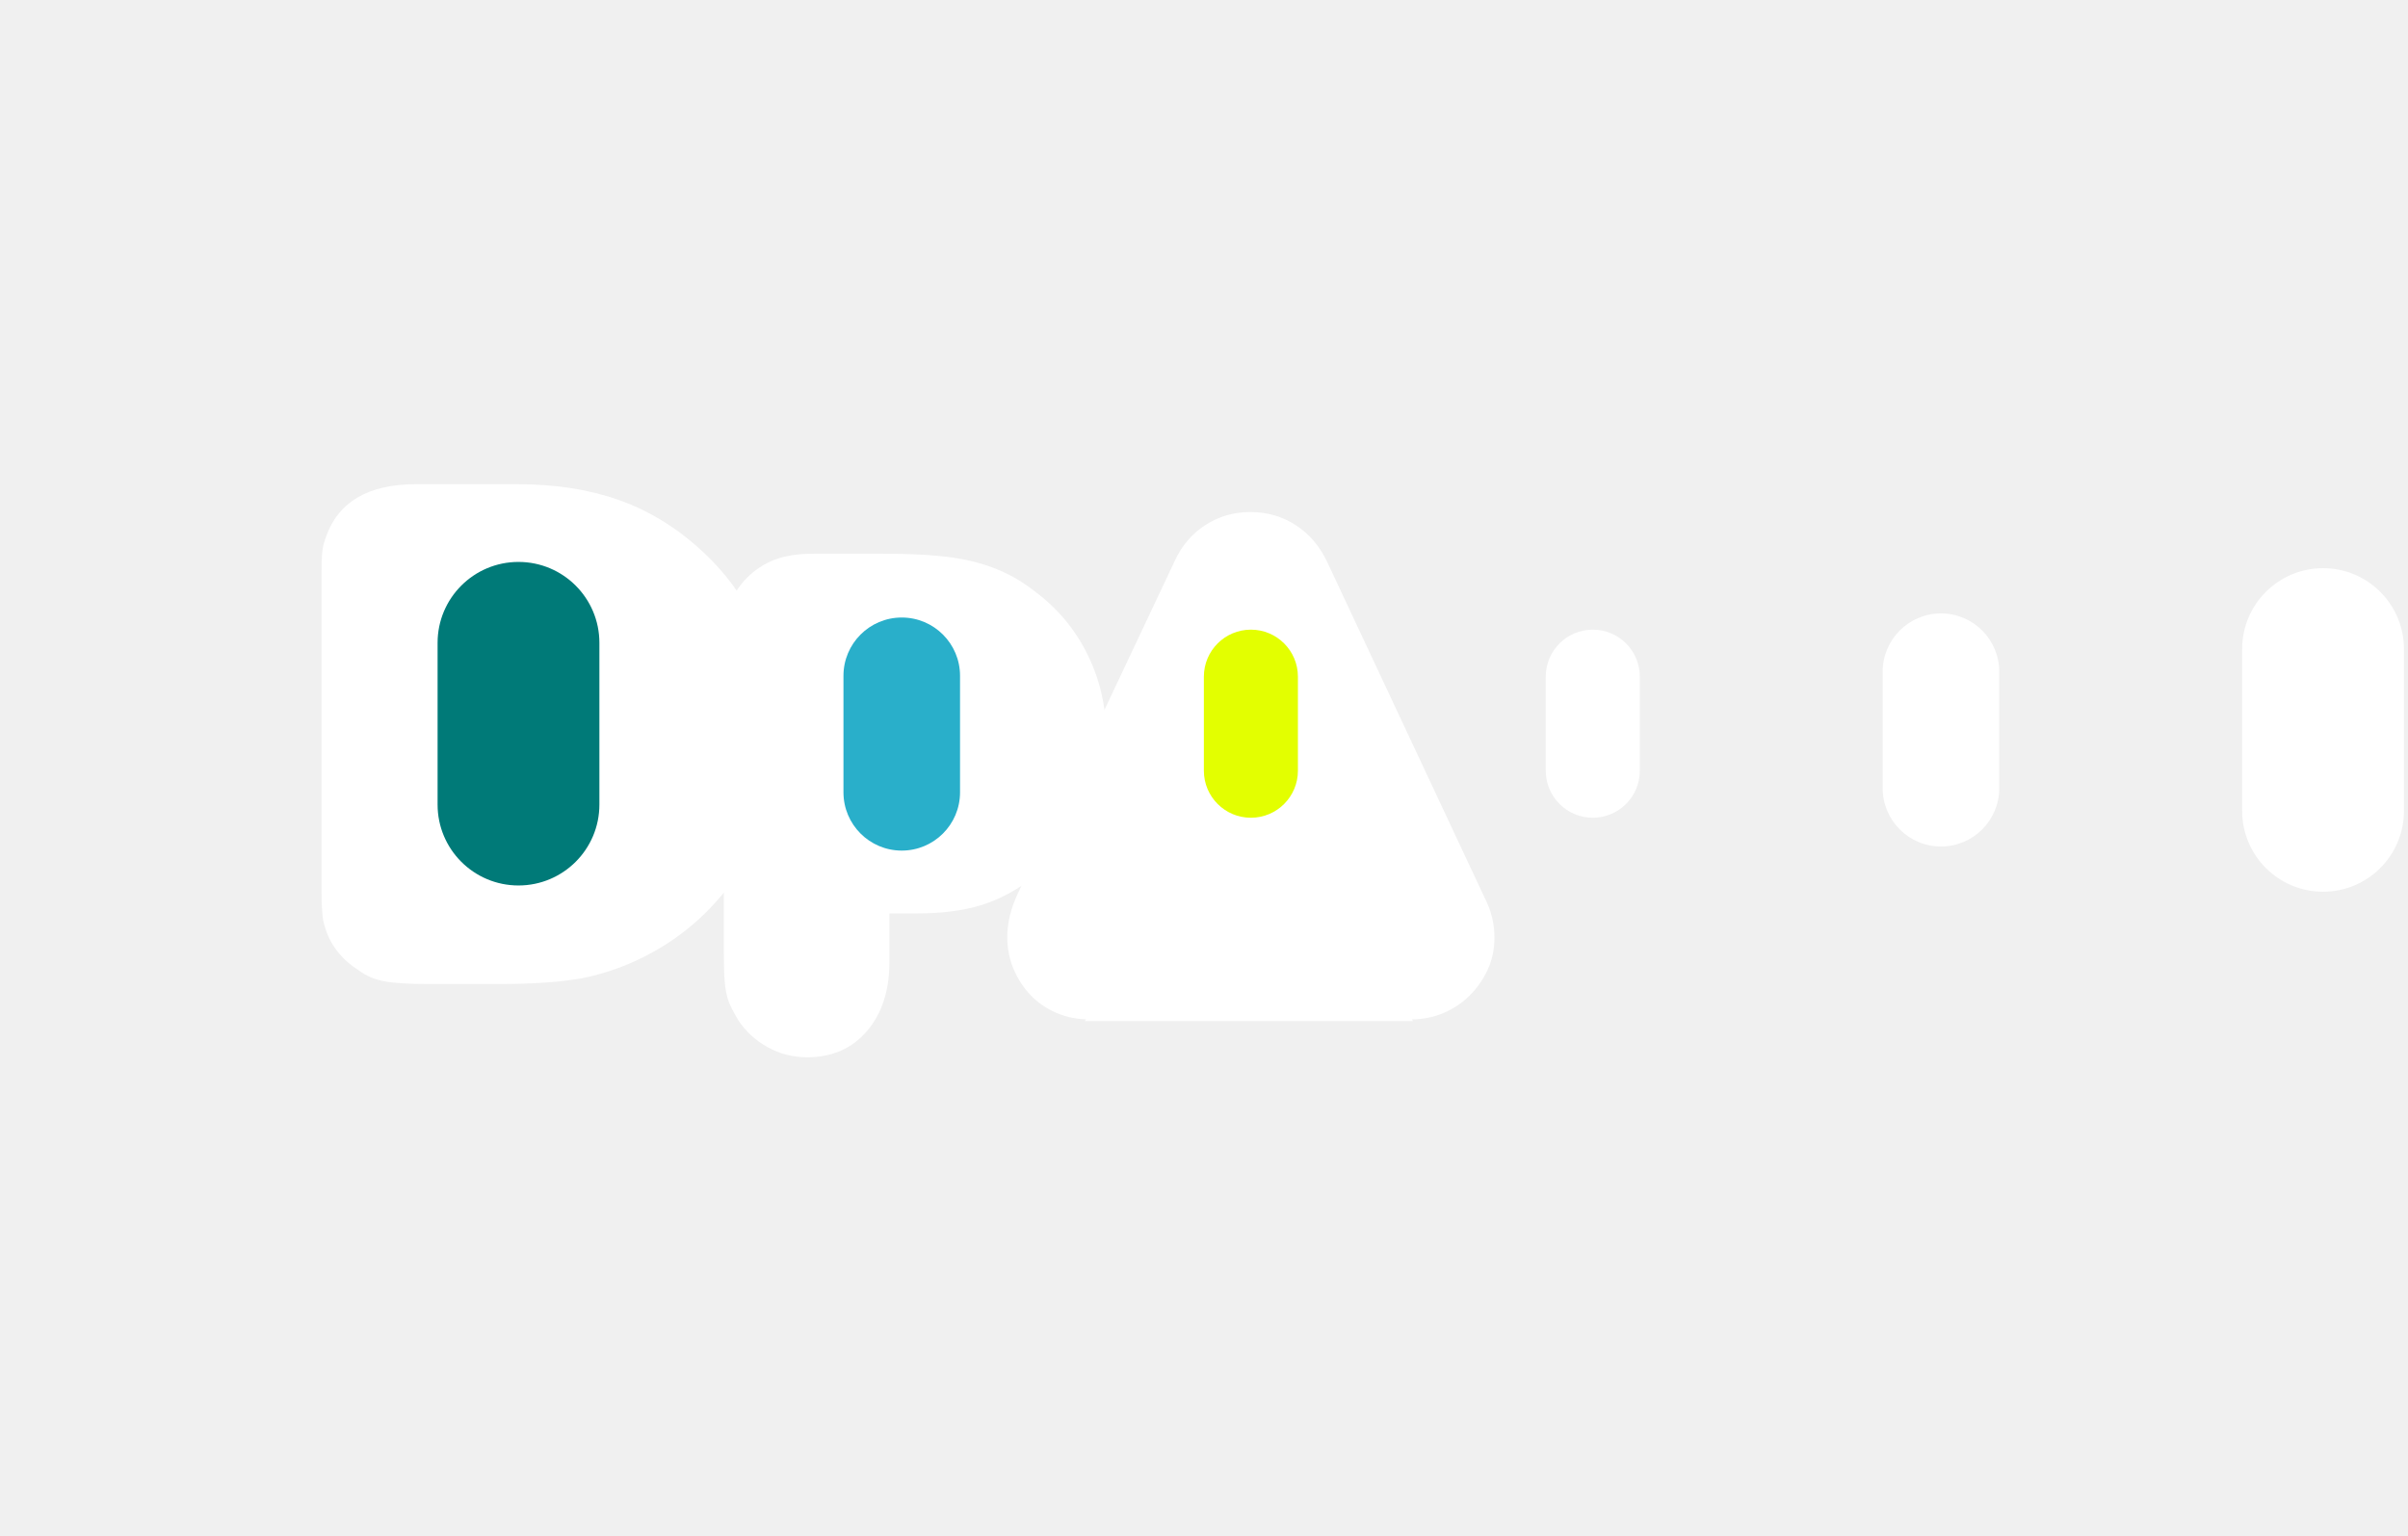
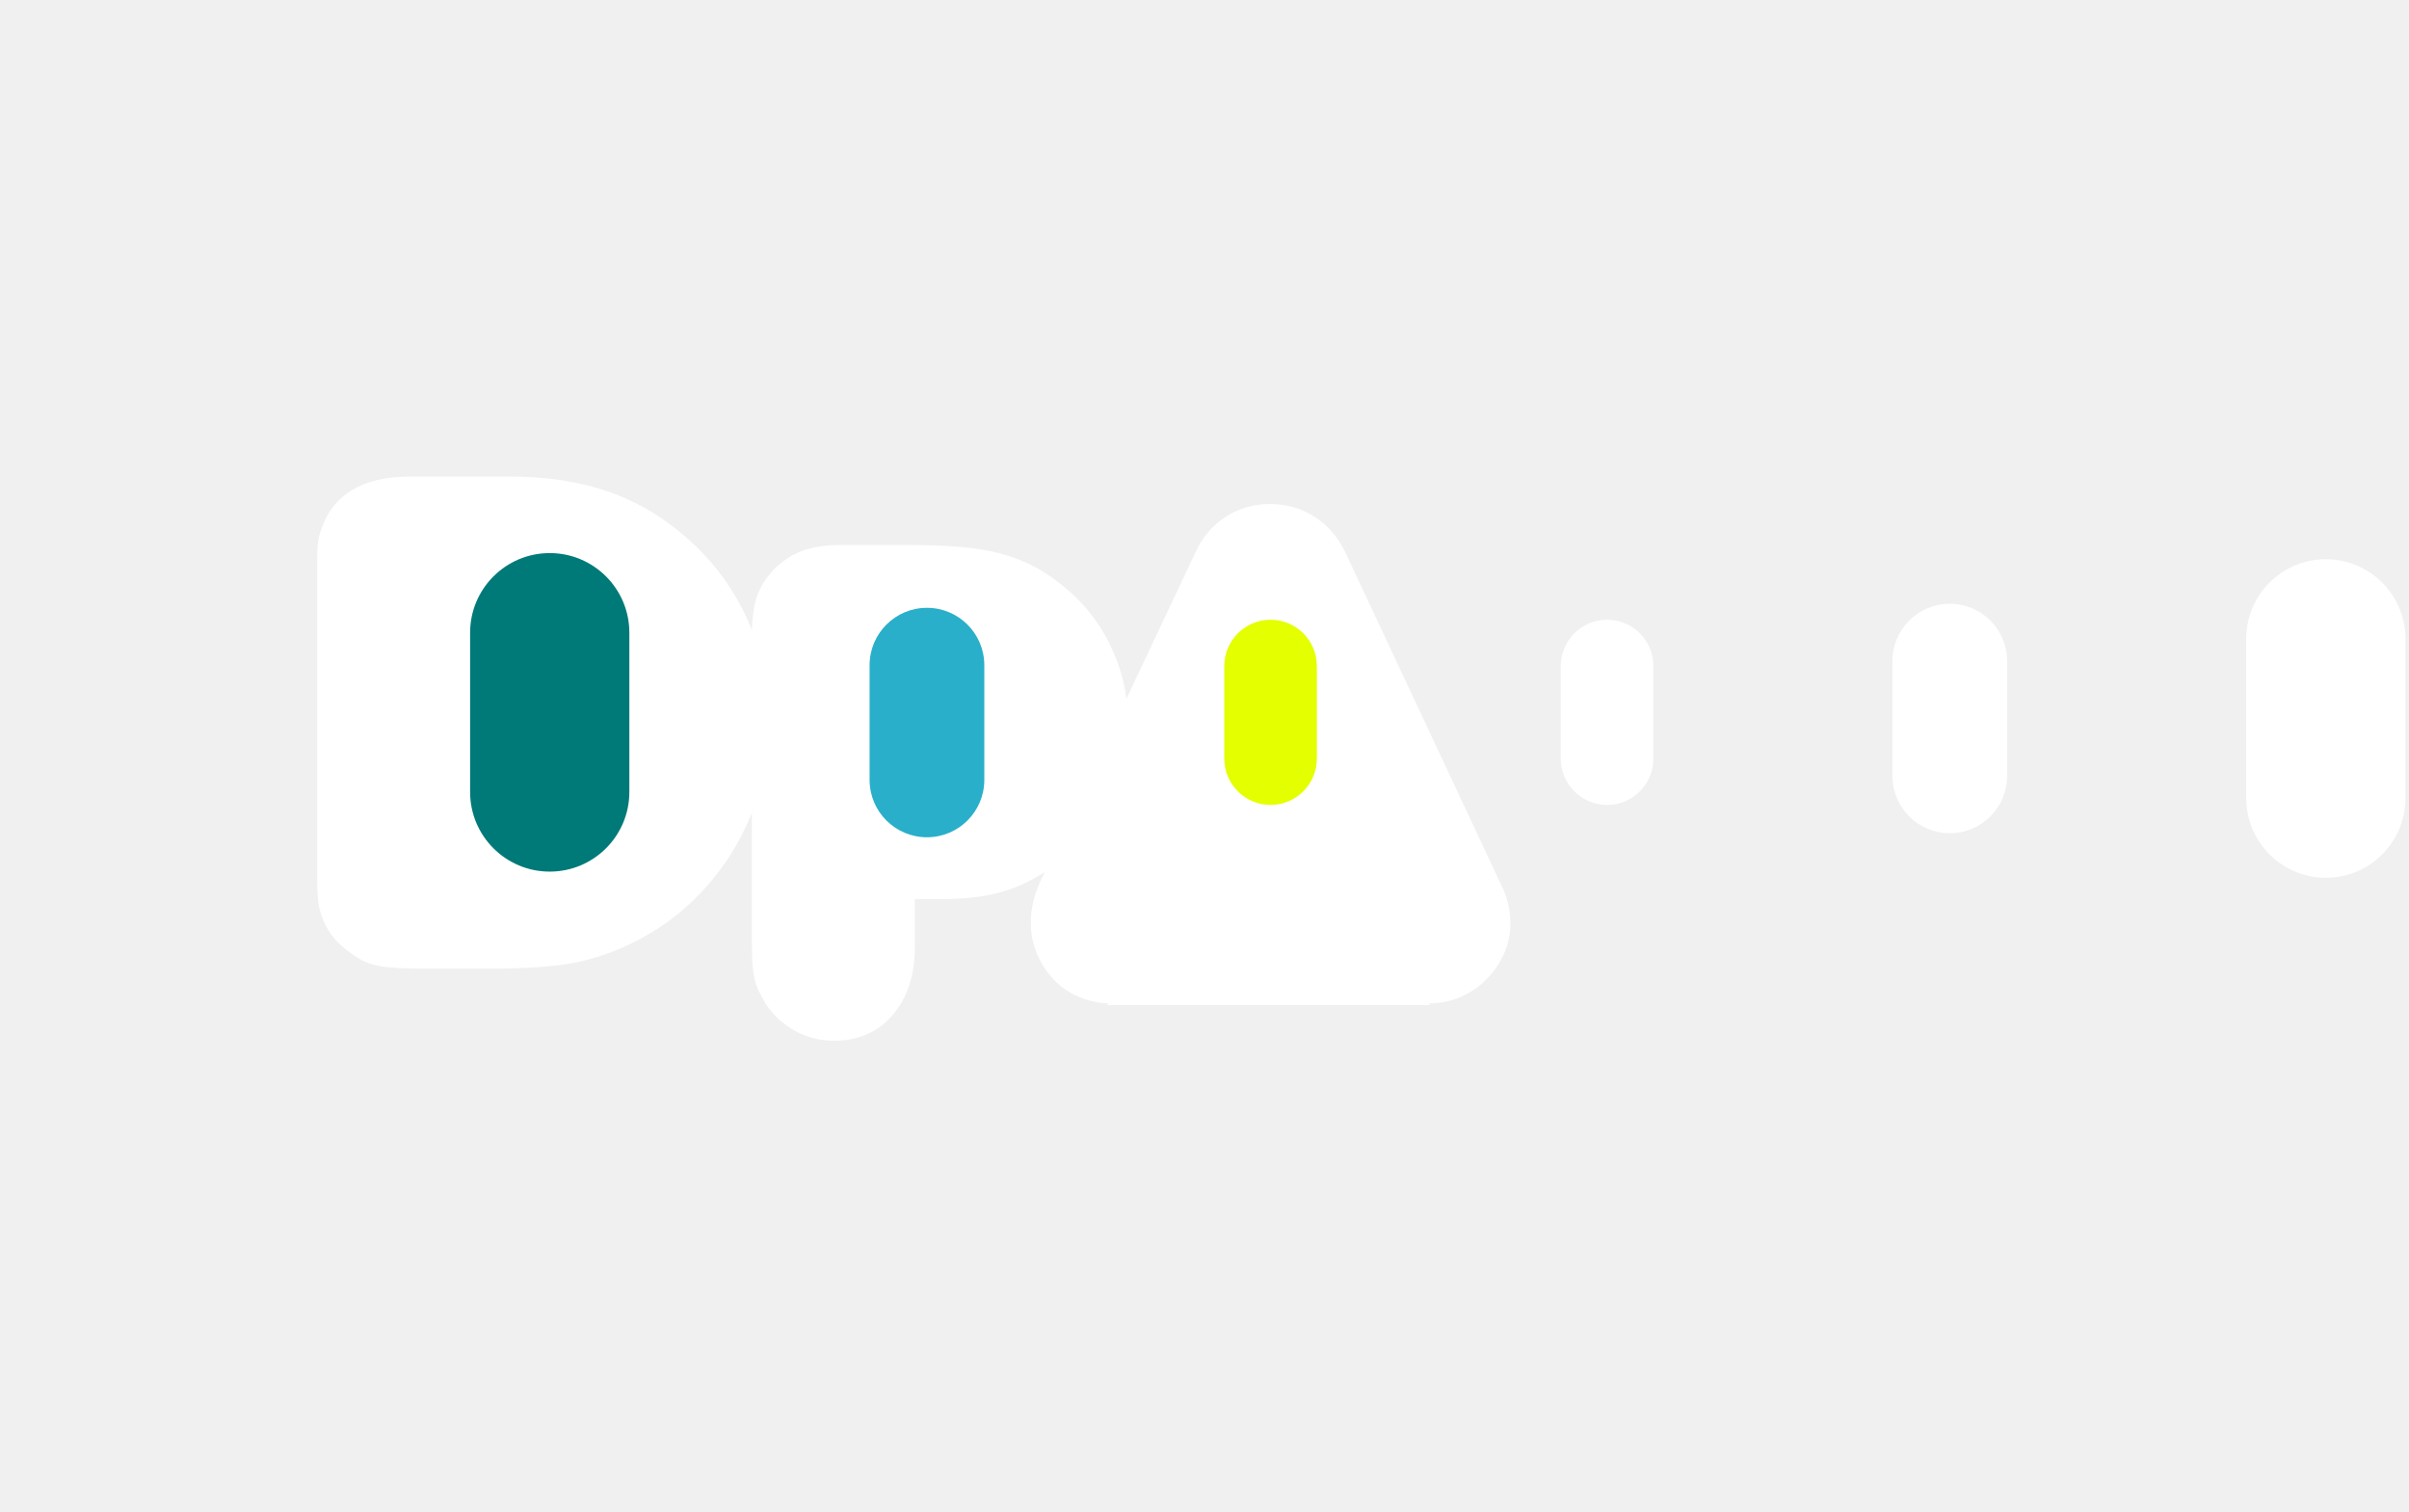
- <svg xmlns="http://www.w3.org/2000/svg" width="842" zoomAndPan="magnify" viewBox="0 0 631.5 402.75" height="537" preserveAspectRatio="xMidYMid meet" version="1.0">
+ <svg xmlns="http://www.w3.org/2000/svg" width="856" zoomAndPan="magnify" viewBox="0 0 642 402.75" height="537" preserveAspectRatio="xMidYMid meet" version="1.0">
  <defs>
    <g />
-     <clipPath id="e4fb65de9a">
-       <path d="M 103.672 160.91 L 168.293 160.91 L 168.293 217.809 L 103.672 217.809 Z M 103.672 160.91 " clip-rule="nonzero" />
+     <clipPath id="7e3eba3057">
+       <path d="M 295.082 192.543 L 381.25 192.543 L 381.25 267.828 L 295.082 267.828 Z M 295.082 192.543 " clip-rule="nonzero" />
    </clipPath>
-     <clipPath id="99df6acd76">
-       <path d="M 284.527 192.543 L 370.68 192.543 L 370.68 267.816 L 284.527 267.816 Z M 284.527 192.543 " clip-rule="nonzero" />
+     <clipPath id="a6d08c3fb8">
+       <path d="M 338.105 192.543 L 381.125 267.828 L 295.082 267.828 Z M 338.105 192.543 " clip-rule="nonzero" />
    </clipPath>
-     <clipPath id="29faf31701">
-       <path d="M 327.539 192.543 L 370.555 267.816 L 284.527 267.816 Z M 327.539 192.543 " clip-rule="nonzero" />
+     <clipPath id="2f9c0dea4f">
+       <path d="M 125.285 147.387 L 167.723 147.387 L 167.723 232.27 L 125.285 232.27 Z M 125.285 147.387 " clip-rule="nonzero" />
    </clipPath>
-     <clipPath id="a5783df49a">
-       <path d="M 114.758 147.395 L 157.191 147.395 L 157.191 232.262 L 114.758 232.262 Z M 114.758 147.395 " clip-rule="nonzero" />
+     <clipPath id="495ec6f7ad">
+       <path d="M 167.723 211.047 C 167.723 222.766 158.223 232.27 146.504 232.27 C 134.785 232.27 125.285 222.766 125.285 211.047 L 125.285 168.605 C 125.285 156.887 134.785 147.387 146.504 147.387 C 158.223 147.387 167.723 156.887 167.723 168.605 Z M 167.723 211.047 " clip-rule="nonzero" />
    </clipPath>
-     <clipPath id="a598a32938">
-       <path d="M 157.191 211.047 C 157.191 222.762 147.691 232.262 135.973 232.262 C 124.254 232.262 114.758 222.762 114.758 211.047 L 114.758 168.613 C 114.758 156.895 124.254 147.395 135.973 147.395 C 147.691 147.395 157.191 156.895 157.191 168.613 Z M 157.191 211.047 " clip-rule="nonzero" />
+     <clipPath id="5ca3391d4b">
+       <path d="M 326.273 165.156 L 350.945 165.156 L 350.945 214.496 L 326.273 214.496 Z M 326.273 165.156 " clip-rule="nonzero" />
    </clipPath>
-     <clipPath id="c107466654">
-       <path d="M 315.715 165.16 L 340.379 165.16 L 340.379 214.496 L 315.715 214.496 Z M 315.715 165.16 " clip-rule="nonzero" />
+     <clipPath id="2fce36556d">
+       <path d="M 350.945 202.16 C 350.945 208.973 345.422 214.496 338.609 214.496 C 331.797 214.496 326.273 208.973 326.273 202.16 L 326.273 177.492 C 326.273 170.676 331.797 165.156 338.609 165.156 C 345.422 165.156 350.945 170.676 350.945 177.492 Z M 350.945 202.16 " clip-rule="nonzero" />
    </clipPath>
-     <clipPath id="cfbe1db418">
-       <path d="M 340.379 202.16 C 340.379 208.973 334.859 214.496 328.047 214.496 C 321.234 214.496 315.715 208.973 315.715 202.16 L 315.715 177.496 C 315.715 170.684 321.234 165.16 328.047 165.16 C 334.859 165.16 340.379 170.684 340.379 177.496 Z M 340.379 202.16 " clip-rule="nonzero" />
+     <clipPath id="8532ee7684">
+       <path d="M 231.746 161.973 L 262.32 161.973 L 262.32 223.117 L 231.746 223.117 Z M 231.746 161.973 " clip-rule="nonzero" />
    </clipPath>
-     <clipPath id="2a16fd11cf">
-       <path d="M 221.199 161.977 L 251.77 161.977 L 251.77 223.113 L 221.199 223.113 Z M 221.199 161.977 " clip-rule="nonzero" />
+     <clipPath id="b15b3013bb">
+       <path d="M 262.32 207.832 C 262.32 216.273 255.477 223.117 247.031 223.117 C 238.59 223.117 231.746 216.273 231.746 207.832 L 231.746 177.258 C 231.746 168.816 238.59 161.973 247.031 161.973 C 255.477 161.973 262.32 168.816 262.32 177.258 Z M 262.32 207.832 " clip-rule="nonzero" />
    </clipPath>
-     <clipPath id="fe1aaf75b8">
-       <path d="M 251.77 207.828 C 251.77 216.27 244.926 223.113 236.484 223.113 C 228.043 223.113 221.199 216.27 221.199 207.828 L 221.199 177.262 C 221.199 168.82 228.043 161.977 236.484 161.977 C 244.926 161.977 251.77 168.82 251.77 177.262 Z M 251.77 207.828 " clip-rule="nonzero" />
+     <clipPath id="1cf4722e9b">
+       <path d="M 598.617 149.027 L 641.059 149.027 L 641.059 233.91 L 598.617 233.91 Z M 598.617 149.027 " clip-rule="nonzero" />
    </clipPath>
-     <clipPath id="a820bc0a7c">
-       <path d="M 588.008 149.035 L 630.441 149.035 L 630.441 233.902 L 588.008 233.902 Z M 588.008 149.035 " clip-rule="nonzero" />
+     <clipPath id="edcb7993c9">
+       <path d="M 598.617 170.246 C 598.617 158.527 608.117 149.027 619.84 149.027 C 631.559 149.027 641.059 158.527 641.059 170.246 L 641.059 212.688 C 641.059 224.406 631.559 233.91 619.84 233.91 C 608.117 233.91 598.617 224.406 598.617 212.688 Z M 598.617 170.246 " clip-rule="nonzero" />
    </clipPath>
-     <clipPath id="19f4967469">
-       <path d="M 588.008 170.254 C 588.008 158.535 597.508 149.035 609.227 149.035 C 620.945 149.035 630.441 158.535 630.441 170.254 L 630.441 212.688 C 630.441 224.402 620.945 233.902 609.227 233.902 C 597.508 233.902 588.008 224.402 588.008 212.688 Z M 588.008 170.254 " clip-rule="nonzero" />
+     <clipPath id="80b851ba3a">
+       <path d="M 415.953 165.152 L 440.625 165.152 L 440.625 214.496 L 415.953 214.496 Z M 415.953 165.152 " clip-rule="nonzero" />
    </clipPath>
-     <clipPath id="f00cabfff6">
-       <path d="M 405.379 165.16 L 430.043 165.16 L 430.043 214.492 L 405.379 214.492 Z M 405.379 165.16 " clip-rule="nonzero" />
+     <clipPath id="851f820ed3">
+       <path d="M 415.953 177.488 C 415.953 170.676 421.477 165.152 428.289 165.152 C 435.102 165.152 440.625 170.676 440.625 177.488 L 440.625 202.16 C 440.625 208.973 435.102 214.496 428.289 214.496 C 421.477 214.496 415.953 208.973 415.953 202.16 Z M 415.953 177.488 " clip-rule="nonzero" />
    </clipPath>
-     <clipPath id="a2f2bfb5b8">
-       <path d="M 405.379 177.492 C 405.379 170.68 410.898 165.16 417.711 165.16 C 424.523 165.16 430.043 170.68 430.043 177.492 L 430.043 202.16 C 430.043 208.973 424.523 214.492 417.711 214.492 C 410.898 214.492 405.379 208.973 405.379 202.16 Z M 405.379 177.492 " clip-rule="nonzero" />
+     <clipPath id="d3956c415f">
+       <path d="M 504.332 160.895 L 534.902 160.895 L 534.902 222.039 L 504.332 222.039 Z M 504.332 160.895 " clip-rule="nonzero" />
    </clipPath>
-     <clipPath id="44690f1a69">
-       <path d="M 493.738 160.902 L 524.305 160.902 L 524.305 222.039 L 493.738 222.039 Z M 493.738 160.902 " clip-rule="nonzero" />
-     </clipPath>
-     <clipPath id="f2f90a8a9b">
-       <path d="M 493.738 176.188 C 493.738 167.746 500.582 160.902 509.023 160.902 C 517.465 160.902 524.305 167.746 524.305 176.188 L 524.305 206.754 C 524.305 215.195 517.465 222.039 509.023 222.039 C 500.582 222.039 493.738 215.195 493.738 206.754 Z M 493.738 176.188 " clip-rule="nonzero" />
+     <clipPath id="45ece857bd">
+       <path d="M 504.332 176.184 C 504.332 167.738 511.176 160.895 519.617 160.895 C 528.059 160.895 534.902 167.738 534.902 176.184 L 534.902 206.754 C 534.902 215.195 528.059 222.039 519.617 222.039 C 511.176 222.039 504.332 215.195 504.332 206.754 Z M 504.332 176.184 " clip-rule="nonzero" />
    </clipPath>
  </defs>
  <g fill="#ffffff" fill-opacity="1">
-     <g transform="translate(74.10483, 258.1147)">
+     <g transform="translate(74.31664, 258.1244)">
      <g>
-         <path d="M 38.328 0 C 33.211 0 29.379 -0.227 26.828 -0.688 C 24.273 -1.145 22.016 -2.094 20.047 -3.531 C 15.328 -6.551 12.312 -10.484 11 -15.328 C 10.738 -16.117 10.578 -16.875 10.516 -17.594 C 10.453 -18.312 10.383 -19.16 10.312 -20.141 C 10.25 -21.129 10.219 -22.375 10.219 -23.875 C 10.219 -25.383 10.219 -27.254 10.219 -29.484 L 10.219 -101.625 C 10.219 -104.375 10.219 -106.566 10.219 -108.203 C 10.219 -109.848 10.25 -111.191 10.312 -112.234 C 10.383 -113.285 10.484 -114.102 10.609 -114.688 C 10.742 -115.281 10.941 -115.973 11.203 -116.766 C 14.348 -126.328 22.273 -131.109 34.984 -131.109 L 61.531 -131.109 C 71.352 -131.109 80.129 -129.766 87.859 -127.078 C 95.586 -124.391 102.664 -120.164 109.094 -114.406 C 116.039 -108.238 121.379 -100.926 125.109 -92.469 C 128.848 -84.02 130.719 -75.082 130.719 -65.656 C 130.719 -56.613 128.879 -47.895 125.203 -39.5 C 121.535 -31.113 116.363 -23.781 109.688 -17.5 C 105.488 -13.562 100.734 -10.219 95.422 -7.469 C 90.117 -4.719 84.586 -2.754 78.828 -1.578 C 73.191 -0.523 65.785 0 56.609 0 Z M 53.469 -40.297 C 57.133 -40.297 60.211 -40.359 62.703 -40.484 C 65.191 -40.617 67.285 -40.848 68.984 -41.172 C 70.691 -41.504 72.133 -41.93 73.312 -42.453 C 74.5 -42.984 75.742 -43.707 77.047 -44.625 C 80.328 -46.977 82.914 -50.02 84.812 -53.75 C 86.719 -57.488 87.672 -61.391 87.672 -65.453 C 87.672 -70.305 86.391 -74.766 83.828 -78.828 C 81.273 -82.891 77.906 -85.969 73.719 -88.062 C 71.613 -89.102 69.316 -89.82 66.828 -90.219 C 64.336 -90.613 61.062 -90.812 57 -90.812 L 53.469 -90.812 Z M 53.469 -40.297 " />
+         <path d="M 38.328 0 C 33.223 0 29.391 -0.227 26.828 -0.688 C 24.273 -1.145 22.016 -2.094 20.047 -3.531 C 15.328 -6.551 12.316 -10.484 11.016 -15.328 C 10.742 -16.117 10.578 -16.875 10.516 -17.594 C 10.453 -18.312 10.383 -19.16 10.312 -20.141 C 10.25 -21.129 10.219 -22.375 10.219 -23.875 C 10.219 -25.383 10.219 -27.254 10.219 -29.484 L 10.219 -101.641 C 10.219 -104.391 10.219 -106.582 10.219 -108.219 C 10.219 -109.863 10.25 -111.207 10.312 -112.25 C 10.383 -113.301 10.484 -114.117 10.609 -114.703 C 10.742 -115.297 10.941 -115.988 11.203 -116.781 C 14.348 -126.344 22.281 -131.125 35 -131.125 L 61.531 -131.125 C 71.363 -131.125 80.145 -129.781 87.875 -127.094 C 95.602 -124.406 102.68 -120.18 109.109 -114.422 C 116.055 -108.254 121.395 -100.941 125.125 -92.484 C 128.863 -84.035 130.734 -75.094 130.734 -65.656 C 130.734 -56.613 128.895 -47.898 125.219 -39.516 C 121.551 -31.129 116.379 -23.789 109.703 -17.5 C 105.504 -13.562 100.75 -10.219 95.438 -7.469 C 90.133 -4.719 84.598 -2.754 78.828 -1.578 C 73.191 -0.523 65.789 0 56.625 0 Z M 53.469 -40.297 C 57.145 -40.297 60.227 -40.359 62.719 -40.484 C 65.207 -40.617 67.301 -40.848 69 -41.172 C 70.707 -41.504 72.148 -41.93 73.328 -42.453 C 74.504 -42.984 75.75 -43.707 77.062 -44.625 C 80.344 -46.988 82.93 -50.035 84.828 -53.766 C 86.734 -57.504 87.688 -61.406 87.688 -65.469 C 87.688 -70.312 86.406 -74.766 83.844 -78.828 C 81.289 -82.891 77.914 -85.973 73.719 -88.078 C 71.625 -89.117 69.332 -89.836 66.844 -90.234 C 64.352 -90.629 61.078 -90.828 57.016 -90.828 L 53.469 -90.828 Z M 53.469 -40.297 " />
      </g>
    </g>
  </g>
-   <g clip-path="url(#e4fb65de9a)">
-     <path fill="#ffffff" d="M 103.672 160.91 L 168.344 160.91 L 168.344 217.809 L 103.672 217.809 Z M 103.672 160.91 " fill-opacity="1" fill-rule="nonzero" />
-   </g>
-   <g clip-path="url(#99df6acd76)">
-     <g clip-path="url(#29faf31701)">
-       <path fill="#ffffff" d="M 284.527 192.543 L 370.68 192.543 L 370.68 267.816 L 284.527 267.816 Z M 284.527 192.543 " fill-opacity="1" fill-rule="nonzero" />
+   <g clip-path="url(#7e3eba3057)">
+     <g clip-path="url(#a6d08c3fb8)">
+       <path fill="#ffffff" d="M 295.082 192.543 L 381.25 192.543 L 381.25 267.828 L 295.082 267.828 Z M 295.082 192.543 " fill-opacity="1" fill-rule="nonzero" />
    </g>
  </g>
  <g fill="#ffffff" fill-opacity="1">
-     <g transform="translate(260.6274, 266.4032)">
+     <g transform="translate(271.1796, 266.4143)">
      <g>
-         <path d="M 47.375 -17.094 C 44.625 -10.676 41.508 -6.055 38.031 -3.234 C 34.562 -0.422 30.207 0.984 24.969 0.984 C 21.945 0.984 19.125 0.426 16.5 -0.688 C 13.883 -1.801 11.625 -3.336 9.719 -5.297 C 7.82 -7.266 6.316 -9.562 5.203 -12.188 C 4.086 -14.812 3.531 -17.629 3.531 -20.641 C 3.531 -24.305 4.453 -28.109 6.297 -32.047 L 47.375 -119.109 C 49.207 -123.172 51.891 -126.348 55.422 -128.641 C 58.961 -130.941 62.895 -132.094 67.219 -132.094 C 71.676 -132.094 75.672 -130.941 79.203 -128.641 C 82.742 -126.348 85.5 -123.109 87.469 -118.922 L 128.75 -30.859 C 130.445 -27.586 131.297 -24.113 131.297 -20.438 C 131.297 -17.426 130.707 -14.641 129.531 -12.078 C 128.352 -9.523 126.781 -7.266 124.812 -5.297 C 122.852 -3.336 120.562 -1.801 117.938 -0.688 C 115.312 0.426 112.492 0.984 109.484 0.984 C 104.504 0.984 100.344 -0.359 97 -3.047 C 93.656 -5.734 90.477 -10.414 87.469 -17.094 Z M 73.906 -48.359 L 67.219 -64.078 L 60.547 -48.359 Z M 73.906 -48.359 " />
+         <path d="M 47.375 -17.109 C 44.625 -10.68 41.508 -6.055 38.031 -3.234 C 34.562 -0.422 30.207 0.984 24.969 0.984 C 21.957 0.984 19.141 0.426 16.516 -0.688 C 13.891 -1.801 11.625 -3.336 9.719 -5.297 C 7.82 -7.266 6.316 -9.562 5.203 -12.188 C 4.086 -14.812 3.531 -17.629 3.531 -20.641 C 3.531 -24.305 4.453 -28.109 6.297 -32.047 L 47.375 -119.141 C 49.207 -123.203 51.895 -126.379 55.438 -128.672 C 58.977 -130.961 62.91 -132.109 67.234 -132.109 C 71.691 -132.109 75.688 -130.961 79.219 -128.672 C 82.758 -126.379 85.516 -123.133 87.484 -118.938 L 128.766 -30.859 C 130.473 -27.586 131.328 -24.117 131.328 -20.453 C 131.328 -17.43 130.734 -14.641 129.547 -12.078 C 128.367 -9.523 126.797 -7.266 124.828 -5.297 C 122.867 -3.336 120.578 -1.801 117.953 -0.688 C 115.336 0.426 112.52 0.984 109.5 0.984 C 104.52 0.984 100.359 -0.359 97.016 -3.047 C 93.672 -5.734 90.492 -10.422 87.484 -17.109 Z M 73.922 -48.359 L 67.234 -64.094 L 60.547 -48.359 Z M 73.922 -48.359 " />
      </g>
    </g>
  </g>
-   <g clip-path="url(#a5783df49a)">
-     <g clip-path="url(#a598a32938)">
-       <path fill="#007a78" d="M 157.191 147.395 L 157.191 232.262 L 114.758 232.262 L 114.758 147.395 Z M 157.191 147.395 " fill-opacity="1" fill-rule="nonzero" />
+   <g clip-path="url(#2f9c0dea4f)">
+     <g clip-path="url(#495ec6f7ad)">
+       <path fill="#007a78" d="M 167.723 147.387 L 167.723 232.27 L 125.285 232.27 L 125.285 147.387 Z M 167.723 147.387 " fill-opacity="1" fill-rule="nonzero" />
    </g>
  </g>
-   <g clip-path="url(#c107466654)">
-     <g clip-path="url(#cfbe1db418)">
-       <path fill="#e3ff00" d="M 340.379 165.16 L 340.379 214.496 L 315.715 214.496 L 315.715 165.16 Z M 340.379 165.16 " fill-opacity="1" fill-rule="nonzero" />
+   <g clip-path="url(#5ca3391d4b)">
+     <g clip-path="url(#2fce36556d)">
+       <path fill="#e3ff00" d="M 350.945 165.156 L 350.945 214.496 L 326.273 214.496 L 326.273 165.156 Z M 350.945 165.156 " fill-opacity="1" fill-rule="nonzero" />
    </g>
  </g>
  <g fill="#ffffff" fill-opacity="1">
-     <g transform="translate(179.5935, 276.345)">
+     <g transform="translate(190.1319, 276.3578)">
      <g>
-         <path d="M 10.219 -106.141 C 10.219 -110.859 10.645 -114.523 11.5 -117.141 C 12.352 -119.766 13.895 -122.258 16.125 -124.625 C 18.344 -126.852 20.828 -128.488 23.578 -129.531 C 26.336 -130.582 29.75 -131.109 33.812 -131.109 L 51.891 -131.109 C 57.129 -131.109 61.711 -130.941 65.641 -130.609 C 69.578 -130.285 73.051 -129.727 76.062 -128.938 C 79.082 -128.156 81.867 -127.141 84.422 -125.891 C 86.973 -124.648 89.492 -123.047 91.984 -121.078 C 97.891 -116.629 102.445 -111.129 105.656 -104.578 C 108.863 -98.023 110.469 -91.078 110.469 -83.734 C 110.469 -76.398 108.797 -69.457 105.453 -62.906 C 102.109 -56.352 97.426 -50.781 91.406 -46.188 C 86.945 -42.781 82.359 -40.352 77.641 -38.906 C 72.922 -37.469 67.352 -36.75 60.938 -36.75 L 53.656 -36.75 L 53.656 -23.984 C 53.656 -16.516 51.691 -10.484 47.766 -5.891 C 43.836 -1.305 38.598 0.984 32.047 0.984 C 28.367 0.984 24.926 0.098 21.719 -1.672 C 18.508 -3.441 15.922 -5.832 13.953 -8.844 C 13.172 -10.156 12.516 -11.367 11.984 -12.484 C 11.461 -13.598 11.07 -14.844 10.812 -16.219 C 10.551 -17.594 10.383 -19.328 10.312 -21.422 C 10.25 -23.523 10.219 -26.211 10.219 -29.484 Z M 53.656 -76.859 C 58.906 -76.598 62.609 -76.988 64.766 -78.031 C 66.93 -79.082 68.016 -81.113 68.016 -84.125 C 68.016 -86.352 67.094 -88.055 65.25 -89.234 C 63.414 -90.422 60.863 -91.016 57.594 -91.016 L 53.656 -91.016 Z M 53.656 -76.859 " />
+         <path d="M 10.219 -106.156 C 10.219 -110.875 10.645 -114.547 11.5 -117.172 C 12.352 -119.797 13.895 -122.285 16.125 -124.641 C 18.352 -126.867 20.844 -128.504 23.594 -129.547 C 26.344 -130.598 29.75 -131.125 33.812 -131.125 L 51.906 -131.125 C 57.145 -131.125 61.727 -130.957 65.656 -130.625 C 69.594 -130.301 73.066 -129.742 76.078 -128.953 C 79.098 -128.172 81.883 -127.156 84.438 -125.906 C 86.988 -124.664 89.508 -123.066 92 -121.109 C 97.906 -116.648 102.461 -111.145 105.672 -104.594 C 108.879 -98.039 110.484 -91.094 110.484 -83.75 C 110.484 -76.406 108.812 -69.457 105.469 -62.906 C 102.125 -56.352 97.441 -50.785 91.422 -46.203 C 86.961 -42.797 82.375 -40.367 77.656 -38.922 C 72.938 -37.484 67.363 -36.766 60.938 -36.766 L 53.672 -36.766 L 53.672 -23.984 C 53.672 -16.516 51.703 -10.484 47.766 -5.891 C 43.836 -1.305 38.598 0.984 32.047 0.984 C 28.379 0.984 24.938 0.098 21.719 -1.672 C 18.508 -3.441 15.922 -5.832 13.953 -8.844 C 13.172 -10.156 12.516 -11.367 11.984 -12.484 C 11.461 -13.598 11.07 -14.844 10.812 -16.219 C 10.551 -17.594 10.383 -19.328 10.312 -21.422 C 10.25 -23.523 10.219 -26.211 10.219 -29.484 Z M 53.672 -76.875 C 58.91 -76.602 62.609 -76.992 64.766 -78.047 C 66.93 -79.098 68.016 -81.129 68.016 -84.141 C 68.016 -86.367 67.098 -88.07 65.266 -89.25 C 63.43 -90.426 60.879 -91.016 57.609 -91.016 L 53.672 -91.016 Z M 53.672 -76.875 " />
      </g>
    </g>
  </g>
-   <g clip-path="url(#2a16fd11cf)">
-     <g clip-path="url(#fe1aaf75b8)">
-       <path fill="#29afca" d="M 251.77 161.977 L 251.77 223.113 L 221.199 223.113 L 221.199 161.977 Z M 251.77 161.977 " fill-opacity="1" fill-rule="nonzero" />
+   <g clip-path="url(#8532ee7684)">
+     <g clip-path="url(#b15b3013bb)">
+       <path fill="#29afca" d="M 262.32 161.973 L 262.32 223.117 L 231.746 223.117 L 231.746 161.973 Z M 262.32 161.973 " fill-opacity="1" fill-rule="nonzero" />
    </g>
  </g>
-   <g clip-path="url(#a820bc0a7c)">
-     <g clip-path="url(#19f4967469)">
-       <path fill="#ffffff" d="M 588.008 233.902 L 588.008 149.035 L 630.441 149.035 L 630.441 233.902 Z M 588.008 233.902 " fill-opacity="1" fill-rule="nonzero" />
+   <g clip-path="url(#1cf4722e9b)">
+     <g clip-path="url(#edcb7993c9)">
+       <path fill="#ffffff" d="M 598.617 233.91 L 598.617 149.027 L 641.059 149.027 L 641.059 233.91 Z M 598.617 233.91 " fill-opacity="1" fill-rule="nonzero" />
    </g>
  </g>
-   <g clip-path="url(#f00cabfff6)">
-     <g clip-path="url(#a2f2bfb5b8)">
-       <path fill="#ffffff" d="M 405.379 214.492 L 405.379 165.16 L 430.043 165.16 L 430.043 214.492 Z M 405.379 214.492 " fill-opacity="1" fill-rule="nonzero" />
+   <g clip-path="url(#80b851ba3a)">
+     <g clip-path="url(#851f820ed3)">
+       <path fill="#ffffff" d="M 415.953 214.496 L 415.953 165.152 L 440.625 165.152 L 440.625 214.496 Z M 415.953 214.496 " fill-opacity="1" fill-rule="nonzero" />
    </g>
  </g>
-   <g clip-path="url(#44690f1a69)">
-     <g clip-path="url(#f2f90a8a9b)">
-       <path fill="#ffffff" d="M 493.738 222.039 L 493.738 160.902 L 524.305 160.902 L 524.305 222.039 Z M 493.738 222.039 " fill-opacity="1" fill-rule="nonzero" />
+   <g clip-path="url(#d3956c415f)">
+     <g clip-path="url(#45ece857bd)">
+       <path fill="#ffffff" d="M 504.332 222.039 L 504.332 160.895 L 534.902 160.895 L 534.902 222.039 Z M 504.332 222.039 " fill-opacity="1" fill-rule="nonzero" />
    </g>
  </g>
</svg>
